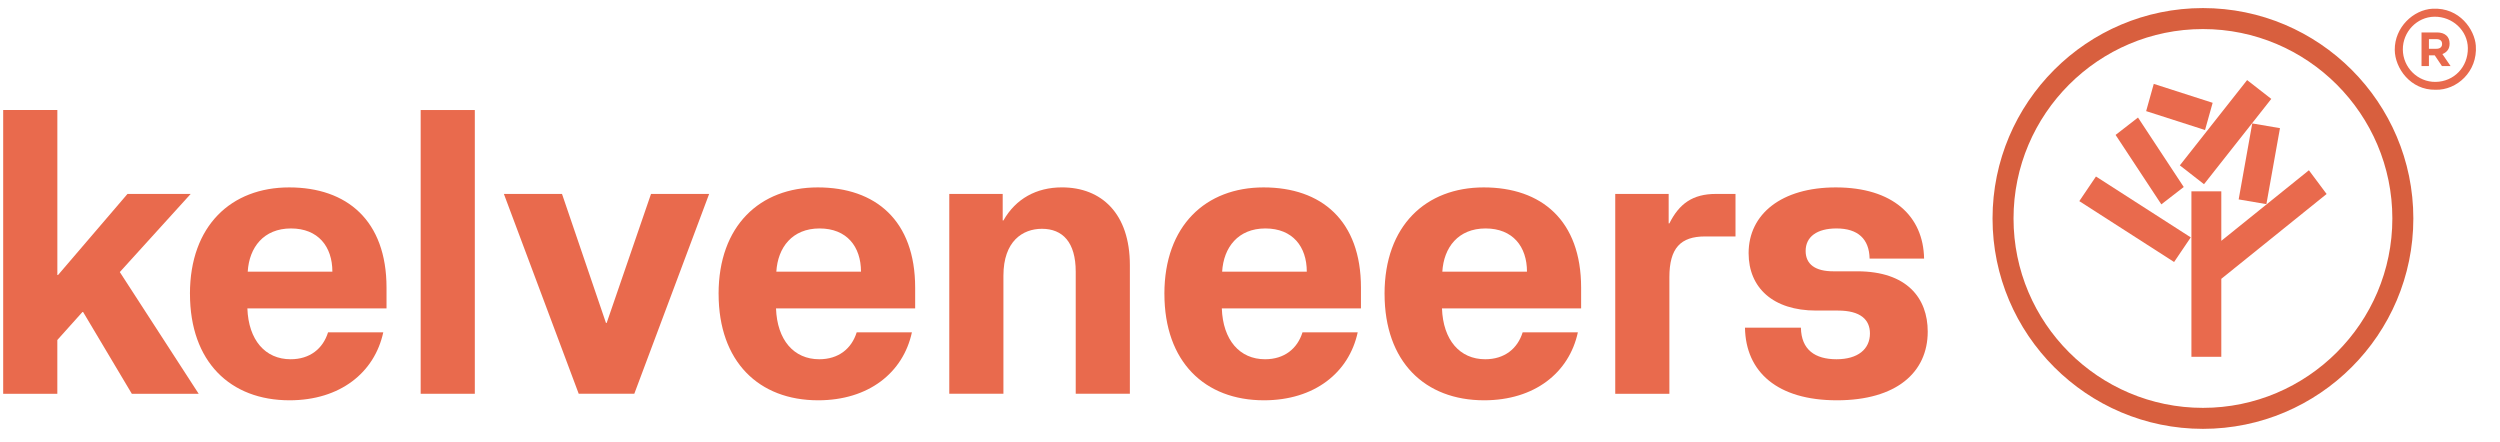
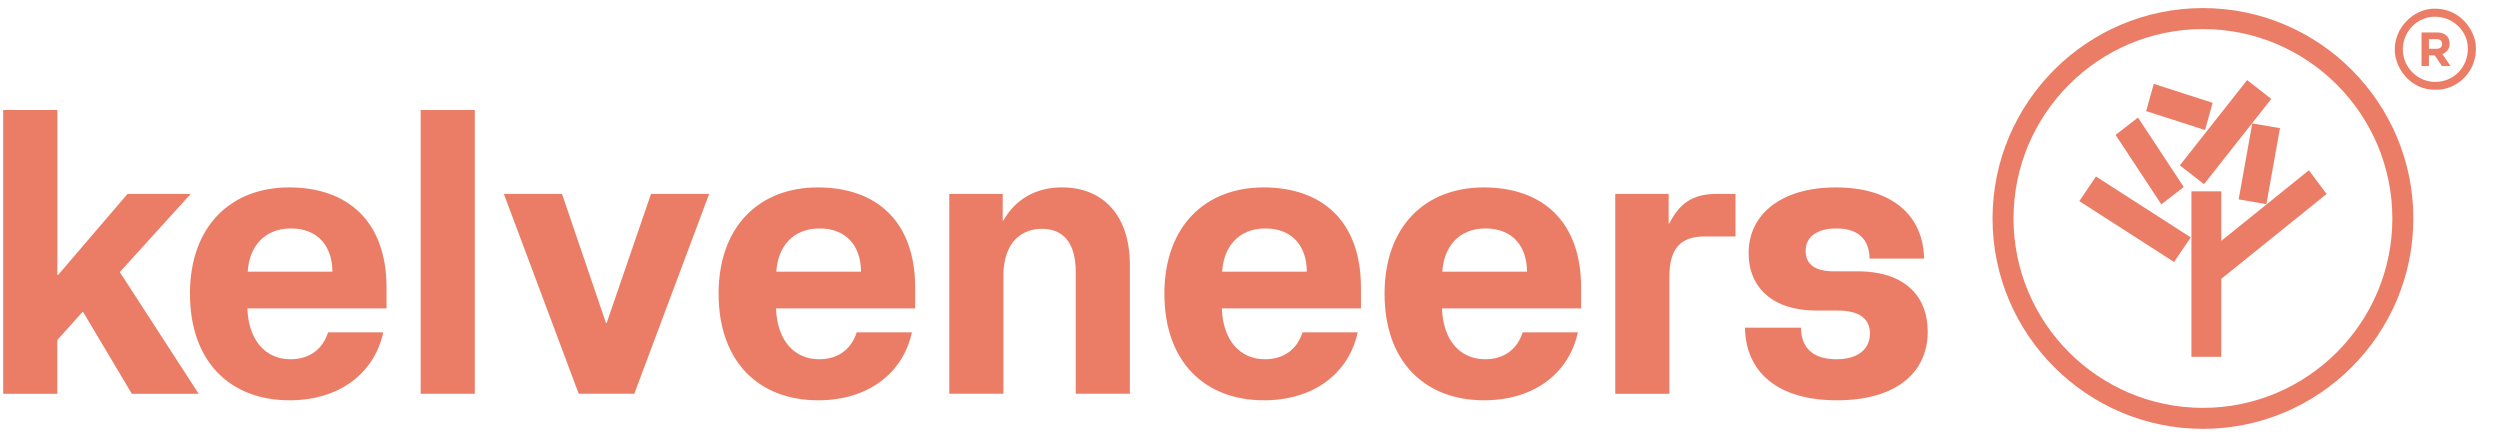
<svg xmlns="http://www.w3.org/2000/svg" id="Layer_1" data-name="Layer 1" viewBox="80 444 935 165">
  <defs>
    <style>
      .cls-1 {
-         fill: #e8694c;
+         fill: #EB7D66;
      }

      .cls-2 {
-         fill: #e96a4d;
+         fill: #EB7D66;
      }

      .cls-3 {
-         fill: #d85f3e;
+         fill: #EB7D66;
      }
    </style>
  </defs>
  <g>
    <g>
      <path class="cls-2" d="M81.2,485.15h20.25v61.69h.27l25.95-30.3h23.64l-26.5,29.21,29.49,45.52h-25l-18.21-30.57h-.27l-9.38,10.46v20.11h-20.25v-106.12Z" />
      <path class="cls-2" d="M151.04,553.9c0-25.54,15.49-39.81,37.1-39.81s36.42,12.37,36.42,37.5v7.75h-52.04c.41,11.82,6.66,19.02,16.17,19.02,7.2,0,12.09-3.94,14-10.06h20.65c-3.26,15.08-16.17,25.41-35.06,25.41-22.15,0-37.23-14.4-37.23-39.81ZM204.31,545.61c0-9.38-5.3-16.17-15.49-16.17s-15.63,7.07-16.17,16.17h31.66Z" />
      <path class="cls-2" d="M237.33,485.15h20.25v106.12h-20.25v-106.12Z" />
      <path class="cls-2" d="M268.45,516.53h21.74l16.44,48.24h.27l16.58-48.24h21.74l-27.99,74.73h-20.79l-27.99-74.73Z" />
      <path class="cls-2" d="M348.75,553.9c0-25.54,15.49-39.81,37.1-39.81s36.42,12.37,36.42,37.5v7.75h-52.04c.41,11.82,6.66,19.02,16.17,19.02,7.2,0,12.09-3.94,14-10.06h20.65c-3.26,15.08-16.17,25.41-35.06,25.41-22.15,0-37.23-14.4-37.23-39.81ZM402.01,545.61c0-9.38-5.3-16.17-15.49-16.17s-15.63,7.07-16.17,16.17h31.66Z" />
      <path class="cls-2" d="M435.04,516.53h19.97v9.92h.27c4.62-8.15,12.37-12.37,21.88-12.37,14.81,0,25.41,9.78,25.41,29.08v48.1h-20.25v-45.66c0-11.01-4.89-16.03-12.64-16.03-7.2,0-14.4,4.62-14.4,17.53v44.16h-20.25v-74.73Z" />
      <path class="cls-2" d="M515.48,553.9c0-25.54,15.49-39.81,37.1-39.81s36.42,12.37,36.42,37.5v7.75h-52.04c.41,11.82,6.66,19.02,16.17,19.02,7.2,0,12.09-3.94,14-10.06h20.65c-3.26,15.08-16.17,25.41-35.06,25.41-22.15,0-37.23-14.4-37.23-39.81ZM568.74,545.61c0-9.38-5.3-16.17-15.49-16.17s-15.63,7.07-16.17,16.17h31.66Z" />
      <path class="cls-2" d="M597.82,553.9c0-25.54,15.49-39.81,37.1-39.81s36.42,12.37,36.42,37.5v7.75h-52.04c.41,11.82,6.66,19.02,16.17,19.02,7.2,0,12.09-3.94,14-10.06h20.65c-3.26,15.08-16.17,25.41-35.06,25.41-22.15,0-37.23-14.4-37.23-39.81ZM651.09,545.61c0-9.38-5.3-16.17-15.49-16.17s-15.63,7.07-16.17,16.17h31.66Z" />
      <path class="cls-2" d="M684.11,516.53h19.97v11.01h.27c3.67-7.34,8.7-11.01,17.39-11.01h7.34v15.9h-11.41c-9.1,0-13.32,4.35-13.32,15.22v43.62h-20.25v-74.73Z" />
      <path class="cls-2" d="M732.62,566.54h20.92c.14,8.29,5.3,11.82,13.32,11.82s12.5-3.8,12.5-9.65c0-5.16-3.53-8.56-11.96-8.56h-8.15c-16.17,0-25.27-8.56-25.27-21.47,0-14.67,12.37-24.59,32.61-24.59,21.33,0,32.75,10.73,33.02,26.63h-20.38c-.14-7.34-4.35-11.28-12.37-11.28-7.34,0-11.55,3.12-11.55,8.42,0,5.03,3.67,7.61,10.33,7.61h8.97c18.62,0,26.36,10.05,26.36,22.56,0,15.22-11.69,25.68-33.97,25.68s-34.11-10.6-34.38-27.18Z" />
    </g>
    <g>
      <path class="cls-3" d="M903.9,604.39c-43.39,0-78.69-35.3-78.69-78.68s35.3-78.69,78.69-78.69,78.69,35.3,78.69,78.69-35.3,78.68-78.69,78.68M903.9,454.87c-39.06,0-70.84,31.78-70.84,70.84s31.78,70.83,70.84,70.83,70.84-31.78,70.84-70.83-31.78-70.84-70.84-70.84" />
      <polygon class="cls-2" points="904.3 512.89 929.46 480.99 920.42 473.95 895.26 505.85 904.3 512.89" />
      <polygon class="cls-2" points="917.26 518.58 927.63 520.35 932.71 491.93 922.34 490.16 917.26 518.58" />
      <polygon class="cls-2" points="896.72 513.94 879.61 487.96 871.23 494.46 888.34 520.43 896.72 513.94" />
      <polygon class="cls-2" points="907.53 482.45 885.51 475.37 882.66 485.56 904.68 492.63 907.53 482.45" />
      <polygon class="cls-2" points="857.66 519.22 893.11 541.99 899.34 532.78 863.89 510.01 857.66 519.22" />
      <polygon class="cls-2" points="950.15 516.55 943.53 507.68 910.77 534.07 910.77 515.57 899.59 515.57 899.59 577.45 910.77 577.45 910.77 548.28 950.15 516.55" />
    </g>
  </g>
  <g>
    <path class="cls-1" d="M1005.96,461.07c-.43-5.91-6.02-14.35-16.19-13.81-7.2.39-14.19,6.95-14.13,15.39.05,6.82,5.87,15.09,15.25,14.92,7.92.23,15.78-6.77,15.07-16.5ZM990.89,474.63c-6.65.08-12.18-5.38-12.23-12.1-.05-6.63,5.27-12.18,11.77-12.28,6.82-.1,12.48,5.19,12.55,11.75.08,7.06-5.17,12.54-12.09,12.63Z" />
    <path class="cls-1" d="M993.29,468.71l-2.7-4.02h-2.17v4.02h-2.77v-12.58h5.75c1.5,0,2.66.37,3.5,1.1.83.73,1.25,1.75,1.25,3.05v.04c0,1.02-.25,1.85-.75,2.49-.5.64-1.15,1.11-1.95,1.41l3.07,4.49h-3.23ZM993.34,460.43c0-.6-.19-1.05-.57-1.35-.38-.3-.92-.45-1.6-.45h-2.75v3.61h2.8c.68,0,1.21-.16,1.57-.48.37-.32.55-.75.55-1.29v-.04Z" />
  </g>
</svg>
